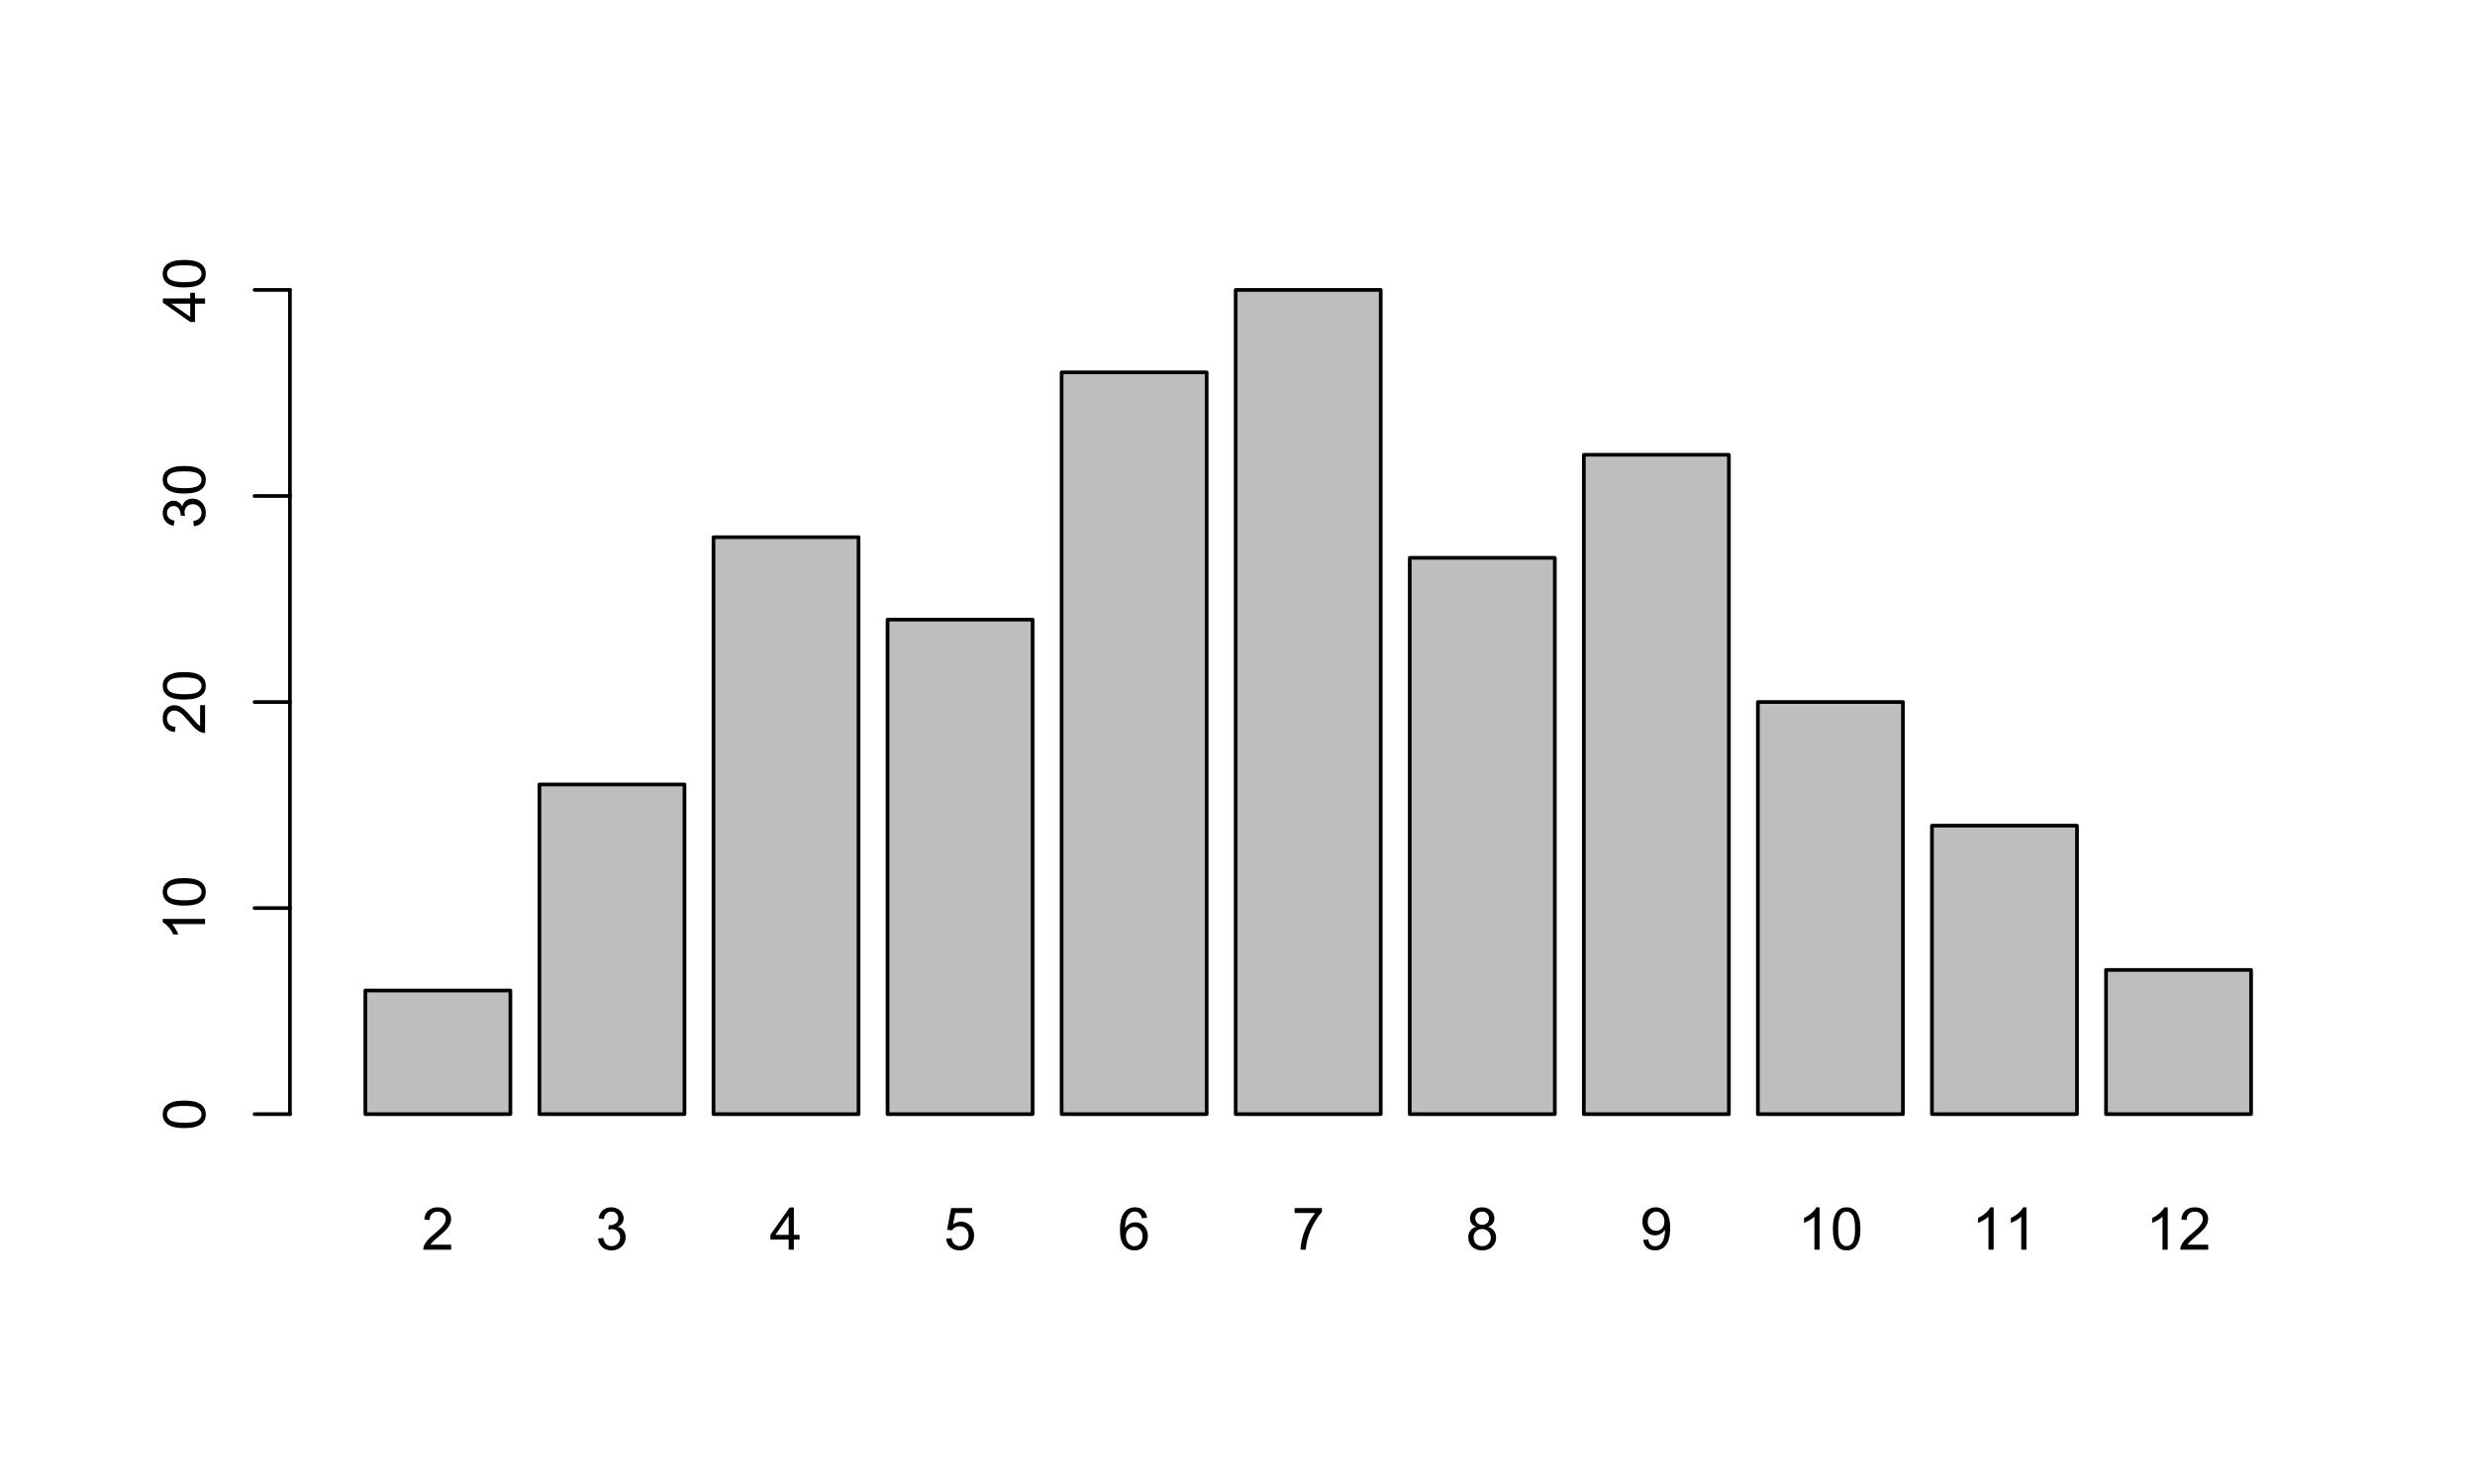
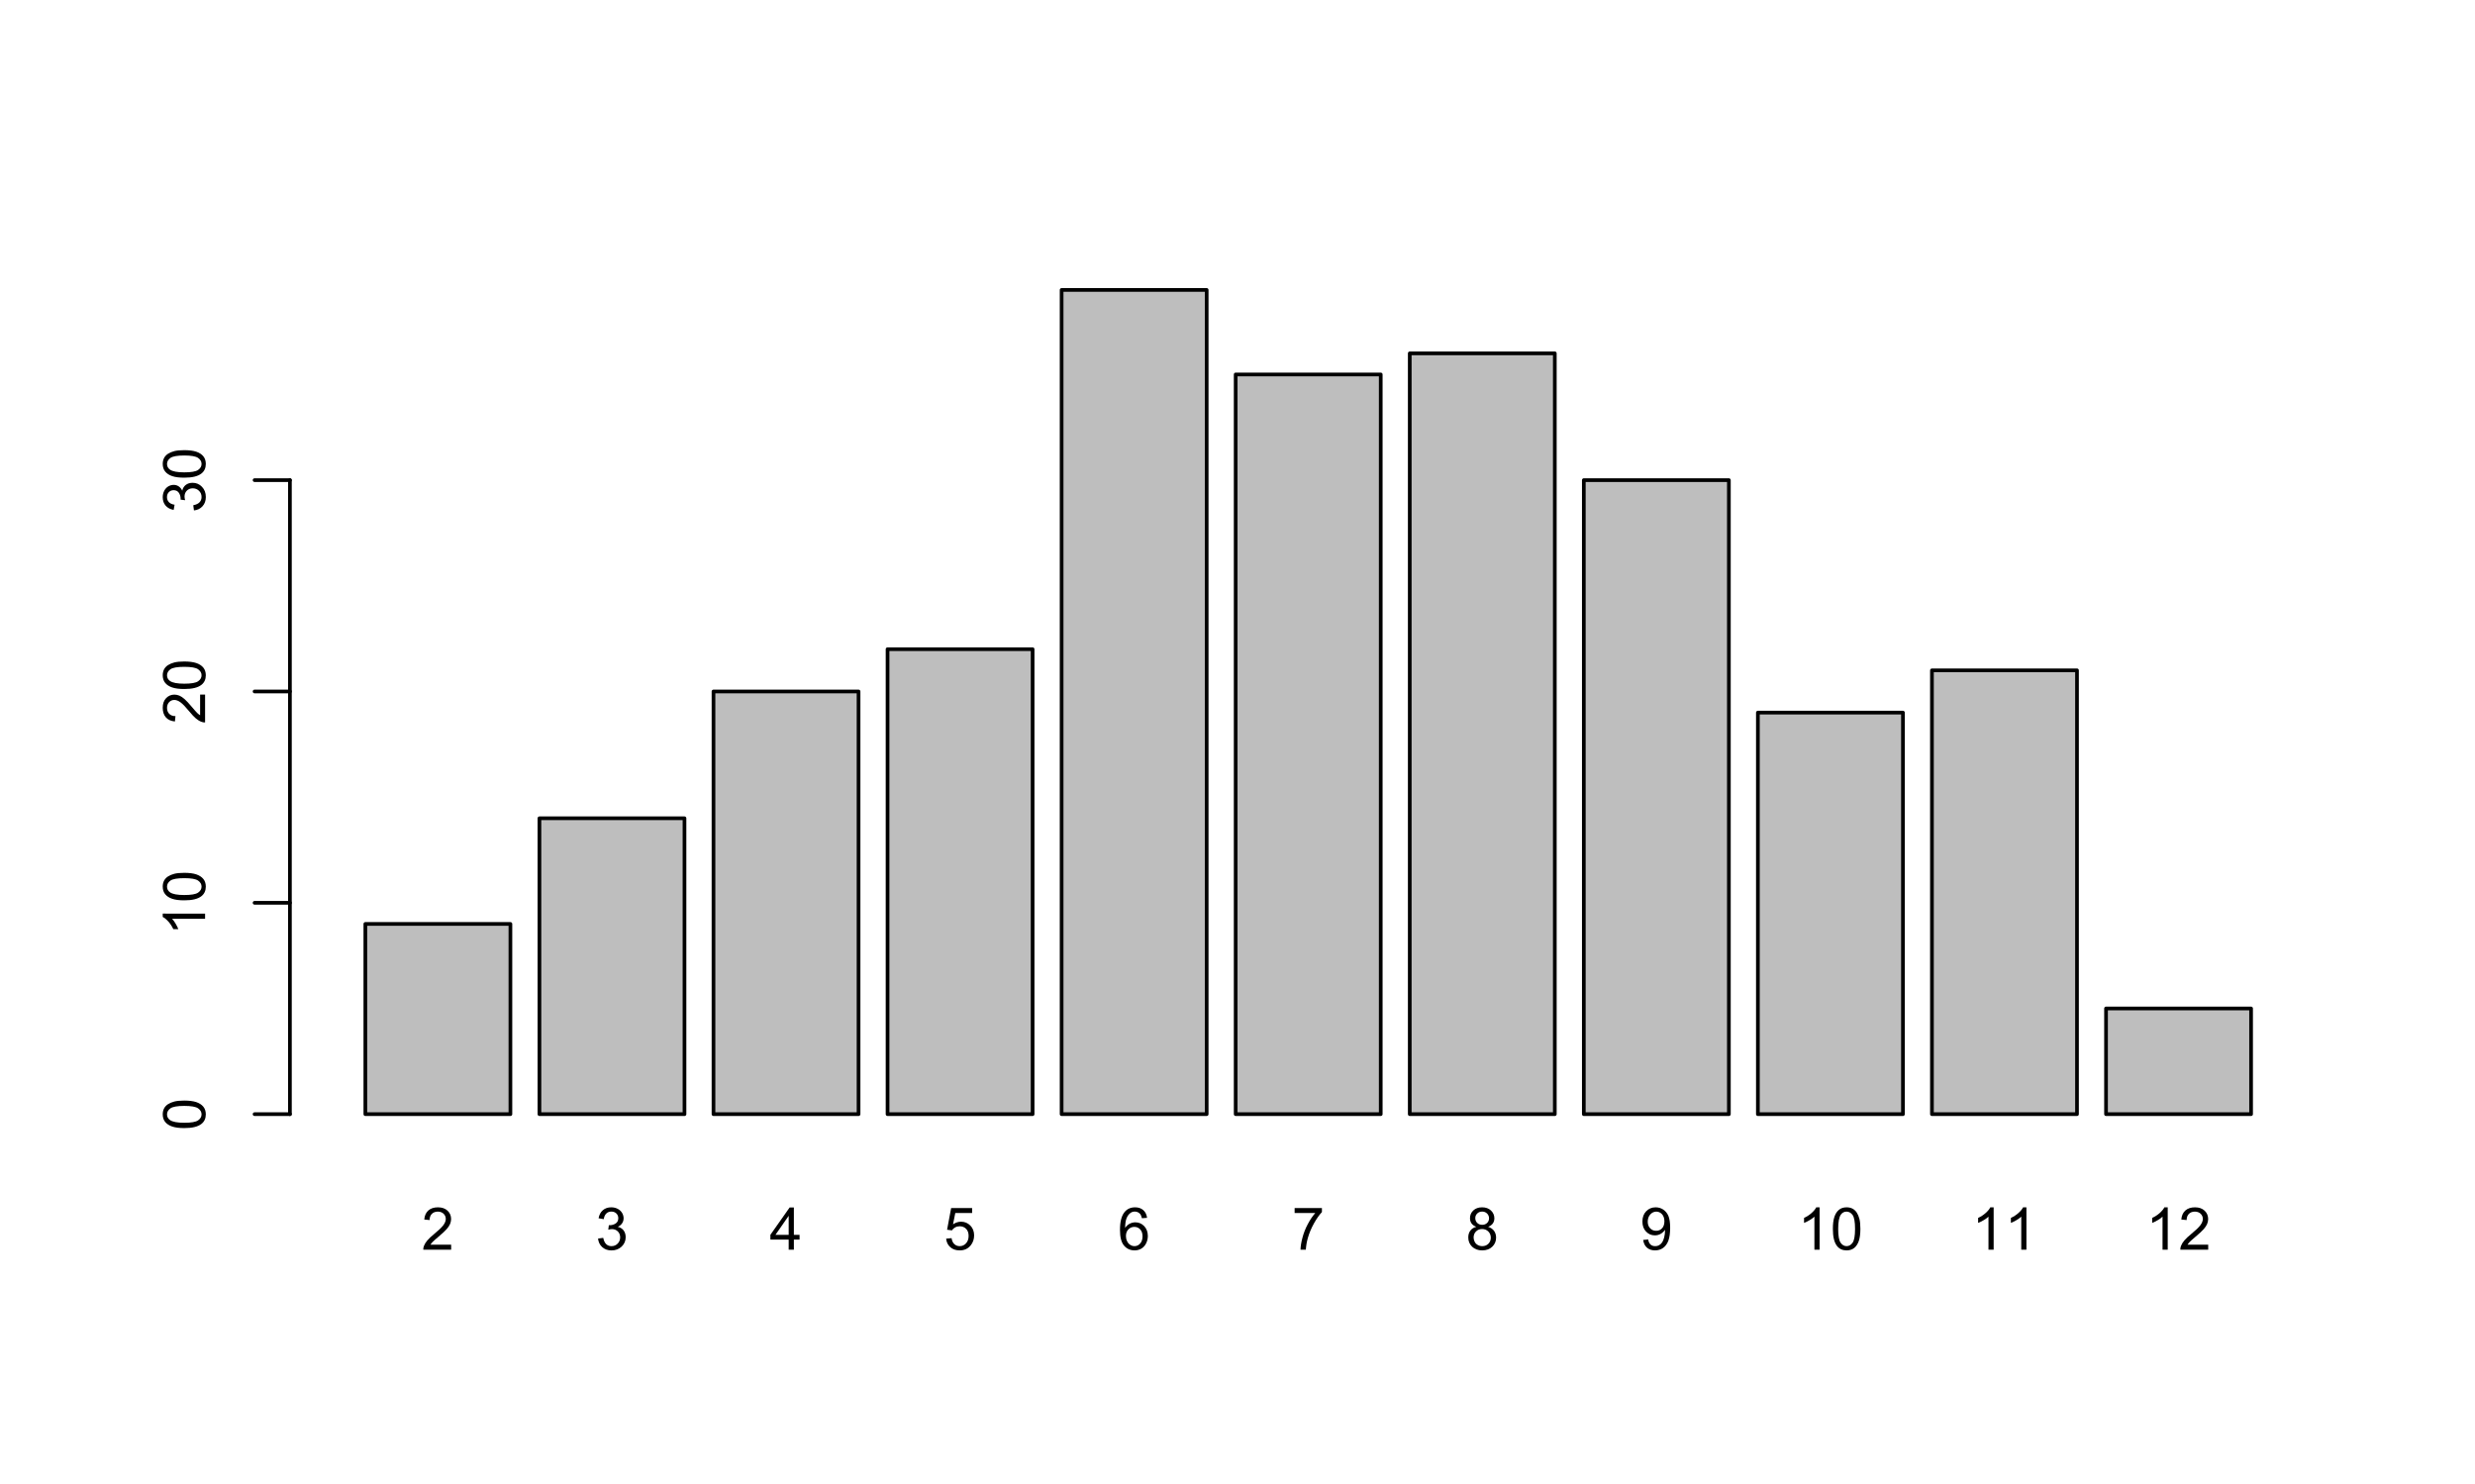
<svg xmlns="http://www.w3.org/2000/svg" xmlns:xlink="http://www.w3.org/1999/xlink" width="504pt" height="302pt" viewBox="0 0 504 302" version="1.1">
  <defs>
    <g>
      <symbol overflow="visible" id="glyph0-0">
        <path style="stroke:none;" d="M 1.5 0 L 1.5 -7.5 L 7.5 -7.5 L 7.5 0 Z M 1.688 -0.188 L 7.312 -0.188 L 7.312 -7.312 L 1.688 -7.312 Z M 1.688 -0.188 " />
      </symbol>
      <symbol overflow="visible" id="glyph0-1">
        <path style="stroke:none;" d="M 6.039 -1.016 L 6.039 0 L 0.363 0 C 0.355 -0.254 0.395 -0.496 0.484 -0.734 C 0.629 -1.117 0.859 -1.5 1.18 -1.875 C 1.492 -2.25 1.953 -2.684 2.562 -3.176 C 3.492 -3.941 4.125 -4.547 4.453 -4.992 C 4.781 -5.438 4.945 -5.859 4.945 -6.266 C 4.945 -6.68 4.793 -7.031 4.496 -7.32 C 4.191 -7.602 3.805 -7.746 3.328 -7.75 C 2.82 -7.746 2.414 -7.594 2.109 -7.293 C 1.805 -6.984 1.648 -6.562 1.648 -6.031 L 0.562 -6.141 C 0.633 -6.945 0.91 -7.559 1.398 -7.988 C 1.879 -8.41 2.531 -8.625 3.352 -8.625 C 4.172 -8.625 4.824 -8.395 5.309 -7.938 C 5.789 -7.48 6.027 -6.914 6.031 -6.242 C 6.027 -5.895 5.957 -5.559 5.82 -5.227 C 5.676 -4.891 5.441 -4.539 5.117 -4.176 C 4.789 -3.805 4.25 -3.301 3.492 -2.664 C 2.859 -2.129 2.453 -1.77 2.273 -1.582 C 2.094 -1.395 1.945 -1.203 1.828 -1.016 Z M 6.039 -1.016 " />
      </symbol>
      <symbol overflow="visible" id="glyph0-2">
        <path style="stroke:none;" d="M 0.504 -2.266 L 1.559 -2.406 C 1.68 -1.809 1.883 -1.379 2.176 -1.113 C 2.465 -0.848 2.82 -0.715 3.242 -0.719 C 3.734 -0.715 4.152 -0.887 4.496 -1.234 C 4.832 -1.574 5.004 -2 5.008 -2.516 C 5.004 -2.996 4.848 -3.395 4.535 -3.711 C 4.219 -4.023 3.816 -4.184 3.328 -4.184 C 3.129 -4.184 2.879 -4.145 2.586 -4.066 L 2.703 -4.992 C 2.766 -4.984 2.824 -4.98 2.871 -4.98 C 3.32 -4.98 3.723 -5.098 4.086 -5.332 C 4.441 -5.566 4.621 -5.926 4.625 -6.414 C 4.621 -6.801 4.492 -7.121 4.23 -7.375 C 3.965 -7.629 3.625 -7.758 3.219 -7.758 C 2.805 -7.758 2.465 -7.629 2.191 -7.371 C 1.918 -7.113 1.742 -6.727 1.664 -6.211 L 0.609 -6.398 C 0.738 -7.105 1.031 -7.652 1.488 -8.043 C 1.941 -8.43 2.508 -8.625 3.195 -8.625 C 3.66 -8.625 4.094 -8.523 4.488 -8.324 C 4.879 -8.121 5.18 -7.848 5.391 -7.5 C 5.602 -7.148 5.707 -6.777 5.707 -6.391 C 5.707 -6.02 5.605 -5.684 5.406 -5.379 C 5.207 -5.074 4.914 -4.832 4.523 -4.652 C 5.031 -4.535 5.426 -4.289 5.707 -3.922 C 5.988 -3.547 6.129 -3.086 6.129 -2.539 C 6.129 -1.785 5.855 -1.148 5.309 -0.629 C 4.762 -0.105 4.07 0.152 3.234 0.152 C 2.477 0.152 1.848 -0.07 1.355 -0.52 C 0.855 -0.969 0.574 -1.551 0.504 -2.266 Z M 0.504 -2.266 " />
      </symbol>
      <symbol overflow="visible" id="glyph0-3">
        <path style="stroke:none;" d="M 3.879 0 L 3.879 -2.055 L 0.152 -2.055 L 0.152 -3.023 L 4.07 -8.59 L 4.934 -8.59 L 4.934 -3.023 L 6.094 -3.023 L 6.094 -2.055 L 4.934 -2.055 L 4.934 0 Z M 3.879 -3.023 L 3.879 -6.898 L 1.188 -3.023 Z M 3.879 -3.023 " />
      </symbol>
      <symbol overflow="visible" id="glyph0-4">
        <path style="stroke:none;" d="M 0.5 -2.25 L 1.605 -2.344 C 1.684 -1.805 1.871 -1.398 2.176 -1.125 C 2.473 -0.852 2.836 -0.715 3.258 -0.719 C 3.766 -0.715 4.195 -0.906 4.547 -1.293 C 4.898 -1.672 5.074 -2.18 5.074 -2.82 C 5.074 -3.414 4.902 -3.891 4.566 -4.242 C 4.227 -4.59 3.785 -4.762 3.242 -4.766 C 2.898 -4.762 2.594 -4.684 2.32 -4.531 C 2.047 -4.375 1.832 -4.176 1.676 -3.93 L 0.688 -4.062 L 1.516 -8.473 L 5.789 -8.473 L 5.789 -7.465 L 2.359 -7.465 L 1.898 -5.156 C 2.414 -5.516 2.953 -5.695 3.523 -5.695 C 4.27 -5.695 4.902 -5.434 5.422 -4.914 C 5.934 -4.395 6.191 -3.727 6.195 -2.914 C 6.191 -2.133 5.965 -1.461 5.516 -0.898 C 4.961 -0.199 4.211 0.145 3.258 0.148 C 2.477 0.145 1.836 -0.07 1.344 -0.508 C 0.844 -0.941 0.562 -1.523 0.5 -2.25 Z M 0.5 -2.25 " />
      </symbol>
      <symbol overflow="visible" id="glyph0-5">
        <path style="stroke:none;" d="M 5.969 -6.484 L 4.922 -6.406 C 4.828 -6.812 4.695 -7.113 4.523 -7.305 C 4.234 -7.605 3.883 -7.758 3.469 -7.758 C 3.133 -7.758 2.836 -7.664 2.586 -7.477 C 2.25 -7.234 1.988 -6.879 1.797 -6.414 C 1.605 -5.949 1.508 -5.289 1.5 -4.43 C 1.754 -4.812 2.062 -5.098 2.434 -5.289 C 2.797 -5.473 3.184 -5.566 3.586 -5.57 C 4.289 -5.566 4.887 -5.309 5.383 -4.793 C 5.875 -4.277 6.121 -3.609 6.125 -2.789 C 6.121 -2.25 6.004 -1.746 5.773 -1.285 C 5.539 -0.82 5.223 -0.469 4.816 -0.223 C 4.41 0.023 3.949 0.145 3.434 0.148 C 2.555 0.145 1.836 -0.176 1.285 -0.82 C 0.727 -1.469 0.449 -2.535 0.453 -4.02 C 0.449 -5.676 0.758 -6.883 1.371 -7.641 C 1.902 -8.297 2.621 -8.625 3.531 -8.625 C 4.207 -8.625 4.762 -8.434 5.195 -8.055 C 5.625 -7.676 5.883 -7.152 5.969 -6.484 Z M 1.664 -2.781 C 1.664 -2.418 1.738 -2.07 1.895 -1.738 C 2.043 -1.406 2.262 -1.152 2.543 -0.98 C 2.82 -0.801 3.109 -0.715 3.414 -0.719 C 3.859 -0.715 4.242 -0.895 4.566 -1.258 C 4.883 -1.613 5.043 -2.102 5.047 -2.727 C 5.043 -3.316 4.887 -3.785 4.57 -4.129 C 4.25 -4.469 3.852 -4.641 3.375 -4.641 C 2.898 -4.641 2.492 -4.469 2.16 -4.129 C 1.828 -3.785 1.664 -3.336 1.664 -2.781 Z M 1.664 -2.781 " />
      </symbol>
      <symbol overflow="visible" id="glyph0-6">
        <path style="stroke:none;" d="M 0.57 -7.465 L 0.57 -8.477 L 6.129 -8.477 L 6.129 -7.656 C 5.582 -7.074 5.039 -6.301 4.5 -5.336 C 3.961 -4.371 3.547 -3.379 3.258 -2.359 C 3.047 -1.637 2.91 -0.852 2.852 0 L 1.77 0 C 1.781 -0.676 1.914 -1.492 2.168 -2.449 C 2.418 -3.402 2.781 -4.324 3.258 -5.215 C 3.734 -6.105 4.238 -6.855 4.773 -7.465 Z M 0.57 -7.465 " />
      </symbol>
      <symbol overflow="visible" id="glyph0-7">
        <path style="stroke:none;" d="M 2.121 -4.656 C 1.684 -4.816 1.359 -5.047 1.148 -5.344 C 0.938 -5.641 0.832 -5.996 0.832 -6.41 C 0.832 -7.035 1.055 -7.559 1.504 -7.984 C 1.953 -8.41 2.551 -8.625 3.297 -8.625 C 4.043 -8.625 4.648 -8.406 5.109 -7.973 C 5.566 -7.535 5.793 -7.004 5.797 -6.383 C 5.793 -5.977 5.688 -5.629 5.48 -5.34 C 5.27 -5.043 4.953 -4.816 4.531 -4.656 C 5.055 -4.48 5.457 -4.203 5.734 -3.824 C 6.008 -3.438 6.145 -2.98 6.148 -2.453 C 6.145 -1.715 5.887 -1.098 5.367 -0.602 C 4.844 -0.102 4.16 0.145 3.316 0.148 C 2.469 0.145 1.785 -0.102 1.266 -0.605 C 0.742 -1.105 0.48 -1.734 0.484 -2.484 C 0.48 -3.039 0.621 -3.504 0.91 -3.887 C 1.191 -4.262 1.598 -4.52 2.121 -4.656 Z M 1.91 -6.445 C 1.91 -6.039 2.039 -5.707 2.301 -5.449 C 2.562 -5.191 2.902 -5.062 3.32 -5.062 C 3.723 -5.062 4.055 -5.188 4.32 -5.445 C 4.578 -5.695 4.711 -6.012 4.711 -6.387 C 4.711 -6.773 4.574 -7.098 4.309 -7.363 C 4.035 -7.625 3.703 -7.758 3.312 -7.758 C 2.906 -7.758 2.574 -7.629 2.309 -7.371 C 2.043 -7.113 1.91 -6.805 1.91 -6.445 Z M 1.57 -2.477 C 1.57 -2.176 1.641 -1.887 1.785 -1.605 C 1.926 -1.324 2.137 -1.105 2.422 -0.949 C 2.699 -0.793 3.004 -0.715 3.328 -0.719 C 3.832 -0.715 4.246 -0.879 4.578 -1.207 C 4.902 -1.531 5.066 -1.941 5.07 -2.445 C 5.066 -2.945 4.898 -3.367 4.562 -3.703 C 4.223 -4.035 3.801 -4.199 3.293 -4.203 C 2.793 -4.199 2.379 -4.035 2.059 -3.711 C 1.73 -3.379 1.57 -2.969 1.57 -2.477 Z M 1.57 -2.477 " />
      </symbol>
      <symbol overflow="visible" id="glyph0-8">
        <path style="stroke:none;" d="M 0.656 -1.984 L 1.672 -2.078 C 1.75 -1.602 1.914 -1.258 2.16 -1.043 C 2.398 -0.824 2.711 -0.715 3.094 -0.719 C 3.414 -0.715 3.695 -0.789 3.945 -0.941 C 4.188 -1.086 4.391 -1.285 4.547 -1.535 C 4.703 -1.785 4.832 -2.121 4.938 -2.543 C 5.043 -2.965 5.098 -3.395 5.098 -3.832 C 5.098 -3.879 5.094 -3.949 5.094 -4.043 C 4.875 -3.707 4.586 -3.434 4.227 -3.227 C 3.859 -3.016 3.465 -2.91 3.039 -2.914 C 2.328 -2.91 1.727 -3.168 1.238 -3.688 C 0.742 -4.199 0.496 -4.879 0.5 -5.727 C 0.496 -6.594 0.754 -7.297 1.27 -7.828 C 1.781 -8.359 2.426 -8.625 3.199 -8.625 C 3.758 -8.625 4.266 -8.473 4.73 -8.172 C 5.191 -7.871 5.543 -7.441 5.785 -6.887 C 6.023 -6.328 6.145 -5.523 6.148 -4.469 C 6.145 -3.371 6.027 -2.496 5.789 -1.848 C 5.547 -1.195 5.191 -0.703 4.723 -0.363 C 4.254 -0.023 3.703 0.145 3.07 0.148 C 2.398 0.145 1.848 -0.039 1.422 -0.41 C 0.996 -0.785 0.742 -1.309 0.656 -1.984 Z M 4.977 -5.777 C 4.973 -6.383 4.812 -6.863 4.492 -7.219 C 4.168 -7.57 3.781 -7.746 3.328 -7.75 C 2.859 -7.746 2.449 -7.555 2.102 -7.176 C 1.754 -6.789 1.582 -6.293 1.582 -5.688 C 1.582 -5.137 1.746 -4.691 2.074 -4.355 C 2.402 -4.012 2.809 -3.844 3.297 -3.844 C 3.785 -3.844 4.188 -4.012 4.504 -4.355 C 4.816 -4.691 4.973 -5.168 4.977 -5.777 Z M 4.977 -5.777 " />
      </symbol>
      <symbol overflow="visible" id="glyph0-9">
        <path style="stroke:none;" d="M 4.469 0 L 3.414 0 L 3.414 -6.719 C 3.16 -6.477 2.828 -6.234 2.414 -5.996 C 2 -5.75 1.629 -5.57 1.305 -5.449 L 1.305 -6.469 C 1.895 -6.742 2.41 -7.078 2.852 -7.477 C 3.293 -7.871 3.605 -8.254 3.789 -8.625 L 4.469 -8.625 Z M 4.469 0 " />
      </symbol>
      <symbol overflow="visible" id="glyph0-10">
        <path style="stroke:none;" d="M 0.5 -4.234 C 0.496 -5.246 0.602 -6.062 0.812 -6.688 C 1.02 -7.305 1.328 -7.785 1.742 -8.121 C 2.148 -8.457 2.668 -8.625 3.297 -8.625 C 3.758 -8.625 4.164 -8.531 4.512 -8.348 C 4.855 -8.16 5.141 -7.891 5.371 -7.543 C 5.594 -7.191 5.773 -6.766 5.906 -6.266 C 6.035 -5.762 6.098 -5.086 6.102 -4.234 C 6.098 -3.227 5.996 -2.414 5.789 -1.797 C 5.578 -1.176 5.266 -0.695 4.859 -0.359 C 4.445 -0.02 3.926 0.145 3.297 0.148 C 2.465 0.145 1.816 -0.148 1.348 -0.742 C 0.781 -1.457 0.496 -2.621 0.5 -4.234 Z M 1.582 -4.234 C 1.582 -2.824 1.746 -1.887 2.074 -1.418 C 2.402 -0.949 2.809 -0.715 3.297 -0.719 C 3.777 -0.715 4.184 -0.949 4.52 -1.422 C 4.848 -1.887 5.016 -2.824 5.016 -4.234 C 5.016 -5.648 4.848 -6.59 4.52 -7.055 C 4.184 -7.516 3.773 -7.746 3.289 -7.75 C 2.801 -7.746 2.414 -7.543 2.125 -7.137 C 1.762 -6.613 1.582 -5.645 1.582 -4.234 Z M 1.582 -4.234 " />
      </symbol>
      <symbol overflow="visible" id="glyph1-0">
        <path style="stroke:none;" d="M 0 -1.5 L -7.5 -1.5 L -7.5 -7.5 L 0 -7.5 Z M -0.188 -1.688 L -0.188 -7.312 L -7.312 -7.312 L -7.312 -1.688 Z M -0.188 -1.688 " />
      </symbol>
      <symbol overflow="visible" id="glyph1-1">
        <path style="stroke:none;" d="M -4.234 -0.5 C -5.246 -0.496 -6.062 -0.602 -6.688 -0.812 C -7.305 -1.02 -7.785 -1.328 -8.121 -1.742 C -8.457 -2.152 -8.625 -2.672 -8.625 -3.301 C -8.625 -3.758 -8.531 -4.164 -8.348 -4.512 C -8.16 -4.859 -7.891 -5.145 -7.543 -5.371 C -7.191 -5.594 -6.766 -5.773 -6.266 -5.906 C -5.762 -6.035 -5.086 -6.098 -4.234 -6.102 C -3.223 -6.098 -2.41 -5.996 -1.793 -5.789 C -1.176 -5.578 -0.695 -5.266 -0.359 -4.859 C -0.02 -4.445 0.145 -3.926 0.148 -3.297 C 0.145 -2.465 -0.148 -1.816 -0.742 -1.348 C -1.457 -0.781 -2.621 -0.496 -4.234 -0.5 Z M -4.234 -1.582 C -2.824 -1.582 -1.887 -1.746 -1.418 -2.074 C -0.949 -2.402 -0.715 -2.809 -0.719 -3.297 C -0.715 -3.777 -0.949 -4.184 -1.422 -4.52 C -1.887 -4.848 -2.824 -5.016 -4.234 -5.016 C -5.648 -5.016 -6.59 -4.848 -7.055 -4.52 C -7.516 -4.188 -7.746 -3.777 -7.75 -3.289 C -7.746 -2.801 -7.543 -2.414 -7.137 -2.129 C -6.613 -1.762 -5.645 -1.582 -4.234 -1.582 Z M -4.234 -1.582 " />
      </symbol>
      <symbol overflow="visible" id="glyph1-2">
        <path style="stroke:none;" d="M 0 -4.469 L 0 -3.414 L -6.719 -3.418 C -6.477 -3.16 -6.234 -2.828 -5.996 -2.418 C -5.75 -2.004 -5.57 -1.633 -5.449 -1.309 L -6.469 -1.309 C -6.742 -1.895 -7.078 -2.41 -7.477 -2.852 C -7.871 -3.293 -8.254 -3.605 -8.625 -3.793 L -8.625 -4.473 Z M 0 -4.469 " />
      </symbol>
      <symbol overflow="visible" id="glyph1-3">
        <path style="stroke:none;" d="M -1.012 -6.039 L 0 -6.039 L 0 -0.363 C -0.254 -0.355 -0.496 -0.395 -0.734 -0.488 C -1.117 -0.629 -1.5 -0.859 -1.875 -1.18 C -2.25 -1.496 -2.684 -1.957 -3.176 -2.562 C -3.941 -3.492 -4.547 -4.125 -4.992 -4.453 C -5.438 -4.781 -5.859 -4.945 -6.266 -4.945 C -6.68 -4.945 -7.031 -4.793 -7.32 -4.496 C -7.602 -4.195 -7.746 -3.809 -7.75 -3.328 C -7.746 -2.82 -7.594 -2.414 -7.293 -2.109 C -6.984 -1.805 -6.562 -1.648 -6.031 -1.648 L -6.141 -0.562 C -6.945 -0.637 -7.559 -0.914 -7.988 -1.402 C -8.41 -1.883 -8.625 -2.535 -8.625 -3.352 C -8.625 -4.176 -8.395 -4.828 -7.938 -5.309 C -7.48 -5.789 -6.914 -6.027 -6.242 -6.031 C -5.895 -6.027 -5.559 -5.957 -5.227 -5.82 C -4.891 -5.676 -4.539 -5.441 -4.176 -5.117 C -3.805 -4.789 -3.301 -4.25 -2.664 -3.492 C -2.129 -2.859 -1.77 -2.453 -1.582 -2.273 C -1.395 -2.094 -1.203 -1.945 -1.012 -1.828 Z M -1.012 -6.039 " />
      </symbol>
      <symbol overflow="visible" id="glyph1-4">
        <path style="stroke:none;" d="M -2.266 -0.504 L -2.406 -1.559 C -1.809 -1.68 -1.379 -1.883 -1.113 -2.176 C -0.848 -2.465 -0.715 -2.82 -0.719 -3.242 C -0.715 -3.734 -0.887 -4.152 -1.234 -4.496 C -1.574 -4.832 -2 -5.004 -2.512 -5.008 C -2.992 -5.004 -3.391 -4.848 -3.711 -4.535 C -4.023 -4.219 -4.184 -3.816 -4.184 -3.328 C -4.184 -3.129 -4.145 -2.879 -4.066 -2.586 L -4.992 -2.703 C -4.984 -2.77 -4.98 -2.828 -4.98 -2.871 C -4.98 -3.32 -5.098 -3.723 -5.332 -4.086 C -5.566 -4.441 -5.926 -4.621 -6.414 -4.625 C -6.801 -4.621 -7.121 -4.492 -7.375 -4.23 C -7.629 -3.969 -7.758 -3.629 -7.758 -3.219 C -7.758 -2.805 -7.629 -2.465 -7.371 -2.191 C -7.113 -1.918 -6.727 -1.742 -6.211 -1.664 L -6.398 -0.609 C -7.105 -0.738 -7.652 -1.031 -8.043 -1.488 C -8.43 -1.945 -8.625 -2.512 -8.625 -3.195 C -8.625 -3.66 -8.523 -4.094 -8.324 -4.488 C -8.121 -4.883 -7.848 -5.184 -7.5 -5.395 C -7.148 -5.602 -6.777 -5.707 -6.391 -5.707 C -6.02 -5.707 -5.684 -5.605 -5.379 -5.406 C -5.074 -5.207 -4.832 -4.914 -4.652 -4.523 C -4.535 -5.031 -4.289 -5.426 -3.922 -5.707 C -3.547 -5.988 -3.086 -6.129 -2.535 -6.129 C -1.781 -6.129 -1.145 -5.855 -0.629 -5.309 C -0.105 -4.762 0.152 -4.07 0.152 -3.234 C 0.152 -2.477 -0.07 -1.848 -0.52 -1.355 C -0.969 -0.855 -1.551 -0.574 -2.266 -0.504 Z M -2.266 -0.504 " />
      </symbol>
-       <symbol overflow="visible" id="glyph1-5">
-         <path style="stroke:none;" d="M 0 -3.879 L -2.055 -3.879 L -2.055 -0.152 L -3.023 -0.152 L -8.59 -4.074 L -8.59 -4.934 L -3.023 -4.934 L -3.023 -6.094 L -2.055 -6.094 L -2.055 -4.934 L 0 -4.934 Z M -3.023 -3.879 L -6.898 -3.879 L -3.023 -1.191 Z M -3.023 -3.879 " />
-       </symbol>
    </g>
  </defs>
-   <g id="surface144">
+   <g id="surface164">
    <rect x="0" y="0" width="504" height="302" style="fill:rgb(100%,100%,100%);fill-opacity:1;stroke:none;" />
-     <path style="fill-rule:nonzero;fill:rgb(74.51%,74.51%,74.51%);fill-opacity:1;stroke-width:0.75;stroke-linecap:round;stroke-linejoin:round;stroke:rgb(0%,0%,0%);stroke-opacity:1;stroke-miterlimit:10;" d="M 74.398 226.883 L 103.938 226.883 L 103.938 201.707 L 74.398 201.707 Z M 74.398 226.883 " />
-     <path style="fill-rule:nonzero;fill:rgb(74.51%,74.51%,74.51%);fill-opacity:1;stroke-width:0.75;stroke-linecap:round;stroke-linejoin:round;stroke:rgb(0%,0%,0%);stroke-opacity:1;stroke-miterlimit:10;" d="M 109.848 226.883 L 139.387 226.883 L 139.387 159.746 L 109.848 159.746 Z M 109.848 226.883 " />
-     <path style="fill-rule:nonzero;fill:rgb(74.51%,74.51%,74.51%);fill-opacity:1;stroke-width:0.75;stroke-linecap:round;stroke-linejoin:round;stroke:rgb(0%,0%,0%);stroke-opacity:1;stroke-miterlimit:10;" d="M 145.293 226.883 L 174.832 226.883 L 174.832 109.395 L 145.293 109.395 Z M 145.293 226.883 " />
-     <path style="fill-rule:nonzero;fill:rgb(74.51%,74.51%,74.51%);fill-opacity:1;stroke-width:0.75;stroke-linecap:round;stroke-linejoin:round;stroke:rgb(0%,0%,0%);stroke-opacity:1;stroke-miterlimit:10;" d="M 180.738 226.883 L 210.277 226.883 L 210.277 126.18 L 180.738 126.18 Z M 180.738 226.883 " />
-     <path style="fill-rule:nonzero;fill:rgb(74.51%,74.51%,74.51%);fill-opacity:1;stroke-width:0.75;stroke-linecap:round;stroke-linejoin:round;stroke:rgb(0%,0%,0%);stroke-opacity:1;stroke-miterlimit:10;" d="M 216.184 226.883 L 245.723 226.883 L 245.723 75.824 L 216.184 75.824 Z M 216.184 226.883 " />
-     <path style="fill-rule:nonzero;fill:rgb(74.51%,74.51%,74.51%);fill-opacity:1;stroke-width:0.75;stroke-linecap:round;stroke-linejoin:round;stroke:rgb(0%,0%,0%);stroke-opacity:1;stroke-miterlimit:10;" d="M 251.629 226.883 L 281.168 226.883 L 281.168 59.043 L 251.629 59.043 Z M 251.629 226.883 " />
-     <path style="fill-rule:nonzero;fill:rgb(74.51%,74.51%,74.51%);fill-opacity:1;stroke-width:0.75;stroke-linecap:round;stroke-linejoin:round;stroke:rgb(0%,0%,0%);stroke-opacity:1;stroke-miterlimit:10;" d="M 287.078 226.883 L 316.617 226.883 L 316.617 113.59 L 287.078 113.59 Z M 287.078 226.883 " />
-     <path style="fill-rule:nonzero;fill:rgb(74.51%,74.51%,74.51%);fill-opacity:1;stroke-width:0.75;stroke-linecap:round;stroke-linejoin:round;stroke:rgb(0%,0%,0%);stroke-opacity:1;stroke-miterlimit:10;" d="M 322.523 226.883 L 352.062 226.883 L 352.062 92.609 L 322.523 92.609 Z M 322.523 226.883 " />
-     <path style="fill-rule:nonzero;fill:rgb(74.51%,74.51%,74.51%);fill-opacity:1;stroke-width:0.75;stroke-linecap:round;stroke-linejoin:round;stroke:rgb(0%,0%,0%);stroke-opacity:1;stroke-miterlimit:10;" d="M 357.969 226.883 L 387.508 226.883 L 387.508 142.961 L 357.969 142.961 Z M 357.969 226.883 " />
-     <path style="fill-rule:nonzero;fill:rgb(74.51%,74.51%,74.51%);fill-opacity:1;stroke-width:0.75;stroke-linecap:round;stroke-linejoin:round;stroke:rgb(0%,0%,0%);stroke-opacity:1;stroke-miterlimit:10;" d="M 393.414 226.883 L 422.953 226.883 L 422.953 168.137 L 393.414 168.137 Z M 393.414 226.883 " />
-     <path style="fill-rule:nonzero;fill:rgb(74.51%,74.51%,74.51%);fill-opacity:1;stroke-width:0.75;stroke-linecap:round;stroke-linejoin:round;stroke:rgb(0%,0%,0%);stroke-opacity:1;stroke-miterlimit:10;" d="M 428.863 226.883 L 458.402 226.883 L 458.402 197.512 L 428.863 197.512 Z M 428.863 226.883 " />
+     <path style="fill-rule:nonzero;fill:rgb(74.51%,74.51%,74.51%);fill-opacity:1;stroke-width:0.75;stroke-linecap:round;stroke-linejoin:round;stroke:rgb(0%,0%,0%);stroke-opacity:1;stroke-miterlimit:10;" d="M 74.398 226.883 L 103.938 226.883 L 103.938 188.148 L 74.398 188.148 Z M 74.398 226.883 " />
+     <path style="fill-rule:nonzero;fill:rgb(74.51%,74.51%,74.51%);fill-opacity:1;stroke-width:0.75;stroke-linecap:round;stroke-linejoin:round;stroke:rgb(0%,0%,0%);stroke-opacity:1;stroke-miterlimit:10;" d="M 109.848 226.883 L 139.387 226.883 L 139.387 166.633 L 109.848 166.633 Z M 109.848 226.883 " />
+     <path style="fill-rule:nonzero;fill:rgb(74.51%,74.51%,74.51%);fill-opacity:1;stroke-width:0.75;stroke-linecap:round;stroke-linejoin:round;stroke:rgb(0%,0%,0%);stroke-opacity:1;stroke-miterlimit:10;" d="M 145.293 226.883 L 174.832 226.883 L 174.832 140.809 L 145.293 140.809 Z M 145.293 226.883 " />
+     <path style="fill-rule:nonzero;fill:rgb(74.51%,74.51%,74.51%);fill-opacity:1;stroke-width:0.75;stroke-linecap:round;stroke-linejoin:round;stroke:rgb(0%,0%,0%);stroke-opacity:1;stroke-miterlimit:10;" d="M 180.738 226.883 L 210.277 226.883 L 210.277 132.203 L 180.738 132.203 Z M 180.738 226.883 " />
+     <path style="fill-rule:nonzero;fill:rgb(74.51%,74.51%,74.51%);fill-opacity:1;stroke-width:0.75;stroke-linecap:round;stroke-linejoin:round;stroke:rgb(0%,0%,0%);stroke-opacity:1;stroke-miterlimit:10;" d="M 216.184 226.883 L 245.723 226.883 L 245.723 59.043 L 216.184 59.043 Z M 216.184 226.883 " />
+     <path style="fill-rule:nonzero;fill:rgb(74.51%,74.51%,74.51%);fill-opacity:1;stroke-width:0.75;stroke-linecap:round;stroke-linejoin:round;stroke:rgb(0%,0%,0%);stroke-opacity:1;stroke-miterlimit:10;" d="M 251.629 226.883 L 281.168 226.883 L 281.168 76.254 L 251.629 76.254 Z M 251.629 226.883 " />
+     <path style="fill-rule:nonzero;fill:rgb(74.51%,74.51%,74.51%);fill-opacity:1;stroke-width:0.75;stroke-linecap:round;stroke-linejoin:round;stroke:rgb(0%,0%,0%);stroke-opacity:1;stroke-miterlimit:10;" d="M 287.078 226.883 L 316.617 226.883 L 316.617 71.953 L 287.078 71.953 Z M 287.078 226.883 " />
+     <path style="fill-rule:nonzero;fill:rgb(74.51%,74.51%,74.51%);fill-opacity:1;stroke-width:0.75;stroke-linecap:round;stroke-linejoin:round;stroke:rgb(0%,0%,0%);stroke-opacity:1;stroke-miterlimit:10;" d="M 322.523 226.883 L 352.062 226.883 L 352.062 97.773 L 322.523 97.773 Z M 322.523 226.883 " />
+     <path style="fill-rule:nonzero;fill:rgb(74.51%,74.51%,74.51%);fill-opacity:1;stroke-width:0.75;stroke-linecap:round;stroke-linejoin:round;stroke:rgb(0%,0%,0%);stroke-opacity:1;stroke-miterlimit:10;" d="M 357.969 226.883 L 387.508 226.883 L 387.508 145.113 L 357.969 145.113 Z M 357.969 226.883 " />
+     <path style="fill-rule:nonzero;fill:rgb(74.51%,74.51%,74.51%);fill-opacity:1;stroke-width:0.75;stroke-linecap:round;stroke-linejoin:round;stroke:rgb(0%,0%,0%);stroke-opacity:1;stroke-miterlimit:10;" d="M 393.414 226.883 L 422.953 226.883 L 422.953 136.508 L 393.414 136.508 Z M 393.414 226.883 " />
+     <path style="fill-rule:nonzero;fill:rgb(74.51%,74.51%,74.51%);fill-opacity:1;stroke-width:0.75;stroke-linecap:round;stroke-linejoin:round;stroke:rgb(0%,0%,0%);stroke-opacity:1;stroke-miterlimit:10;" d="M 428.863 226.883 L 458.402 226.883 L 458.402 205.363 L 428.863 205.363 Z M 428.863 226.883 " />
    <g style="fill:rgb(0%,0%,0%);fill-opacity:1;">
      <use xlink:href="#glyph0-1" x="85.832" y="254.48" />
    </g>
    <g style="fill:rgb(0%,0%,0%);fill-opacity:1;">
      <use xlink:href="#glyph0-2" x="121.281" y="254.48" />
    </g>
    <g style="fill:rgb(0%,0%,0%);fill-opacity:1;">
      <use xlink:href="#glyph0-3" x="156.727" y="254.48" />
    </g>
    <g style="fill:rgb(0%,0%,0%);fill-opacity:1;">
      <use xlink:href="#glyph0-4" x="192.172" y="254.48" />
    </g>
    <g style="fill:rgb(0%,0%,0%);fill-opacity:1;">
      <use xlink:href="#glyph0-5" x="227.617" y="254.48" />
    </g>
    <g style="fill:rgb(0%,0%,0%);fill-opacity:1;">
      <use xlink:href="#glyph0-6" x="263.062" y="254.48" />
    </g>
    <g style="fill:rgb(0%,0%,0%);fill-opacity:1;">
      <use xlink:href="#glyph0-7" x="298.512" y="254.48" />
    </g>
    <g style="fill:rgb(0%,0%,0%);fill-opacity:1;">
      <use xlink:href="#glyph0-8" x="333.957" y="254.48" />
    </g>
    <g style="fill:rgb(0%,0%,0%);fill-opacity:1;">
      <use xlink:href="#glyph0-9" x="366.066" y="254.48" />
      <use xlink:href="#glyph0-10" x="372.74" y="254.48" />
    </g>
    <g style="fill:rgb(0%,0%,0%);fill-opacity:1;">
      <use xlink:href="#glyph0-9" x="401.512" y="254.48" />
      <use xlink:href="#glyph0-9" x="408.186" y="254.48" />
    </g>
    <g style="fill:rgb(0%,0%,0%);fill-opacity:1;">
      <use xlink:href="#glyph0-9" x="436.957" y="254.48" />
      <use xlink:href="#glyph0-1" x="443.631" y="254.48" />
    </g>
-     <path style="fill:none;stroke-width:0.75;stroke-linecap:round;stroke-linejoin:round;stroke:rgb(0%,0%,0%);stroke-opacity:1;stroke-miterlimit:10;" d="M 59.039 226.883 L 59.039 59.039 " />
+     <path style="fill:none;stroke-width:0.75;stroke-linecap:round;stroke-linejoin:round;stroke:rgb(0%,0%,0%);stroke-opacity:1;stroke-miterlimit:10;" d="M 59.039 226.883 L 59.039 97.773 " />
    <path style="fill:none;stroke-width:0.75;stroke-linecap:round;stroke-linejoin:round;stroke:rgb(0%,0%,0%);stroke-opacity:1;stroke-miterlimit:10;" d="M 59.039 226.883 L 51.84 226.883 " />
-     <path style="fill:none;stroke-width:0.75;stroke-linecap:round;stroke-linejoin:round;stroke:rgb(0%,0%,0%);stroke-opacity:1;stroke-miterlimit:10;" d="M 59.039 184.922 L 51.84 184.922 " />
-     <path style="fill:none;stroke-width:0.75;stroke-linecap:round;stroke-linejoin:round;stroke:rgb(0%,0%,0%);stroke-opacity:1;stroke-miterlimit:10;" d="M 59.039 142.961 L 51.84 142.961 " />
-     <path style="fill:none;stroke-width:0.75;stroke-linecap:round;stroke-linejoin:round;stroke:rgb(0%,0%,0%);stroke-opacity:1;stroke-miterlimit:10;" d="M 59.039 101 L 51.84 101 " />
-     <path style="fill:none;stroke-width:0.75;stroke-linecap:round;stroke-linejoin:round;stroke:rgb(0%,0%,0%);stroke-opacity:1;stroke-miterlimit:10;" d="M 59.039 59.039 L 51.84 59.039 " />
+     <path style="fill:none;stroke-width:0.75;stroke-linecap:round;stroke-linejoin:round;stroke:rgb(0%,0%,0%);stroke-opacity:1;stroke-miterlimit:10;" d="M 59.039 183.844 L 51.84 183.844 " />
+     <path style="fill:none;stroke-width:0.75;stroke-linecap:round;stroke-linejoin:round;stroke:rgb(0%,0%,0%);stroke-opacity:1;stroke-miterlimit:10;" d="M 59.039 140.809 L 51.84 140.809 " />
+     <path style="fill:none;stroke-width:0.75;stroke-linecap:round;stroke-linejoin:round;stroke:rgb(0%,0%,0%);stroke-opacity:1;stroke-miterlimit:10;" d="M 59.039 97.773 L 51.84 97.773 " />
    <g style="fill:rgb(0%,0%,0%);fill-opacity:1;">
      <use xlink:href="#glyph1-1" x="41.762" y="230.219" />
    </g>
    <g style="fill:rgb(0%,0%,0%);fill-opacity:1;">
-       <use xlink:href="#glyph1-2" x="41.762" y="191.594" />
-       <use xlink:href="#glyph1-1" x="41.762" y="184.92" />
+       <use xlink:href="#glyph1-2" x="41.762" y="190.516" />
+       <use xlink:href="#glyph1-1" x="41.762" y="183.842" />
    </g>
    <g style="fill:rgb(0%,0%,0%);fill-opacity:1;">
-       <use xlink:href="#glyph1-3" x="41.762" y="149.633" />
-       <use xlink:href="#glyph1-1" x="41.762" y="142.959" />
+       <use xlink:href="#glyph1-3" x="41.762" y="147.48" />
+       <use xlink:href="#glyph1-1" x="41.762" y="140.807" />
    </g>
    <g style="fill:rgb(0%,0%,0%);fill-opacity:1;">
-       <use xlink:href="#glyph1-4" x="41.762" y="107.672" />
-       <use xlink:href="#glyph1-1" x="41.762" y="100.998" />
-     </g>
-     <g style="fill:rgb(0%,0%,0%);fill-opacity:1;">
-       <use xlink:href="#glyph1-5" x="41.762" y="65.711" />
-       <use xlink:href="#glyph1-1" x="41.762" y="59.037" />
+       <use xlink:href="#glyph1-4" x="41.762" y="104.445" />
+       <use xlink:href="#glyph1-1" x="41.762" y="97.771" />
    </g>
  </g>
</svg>
